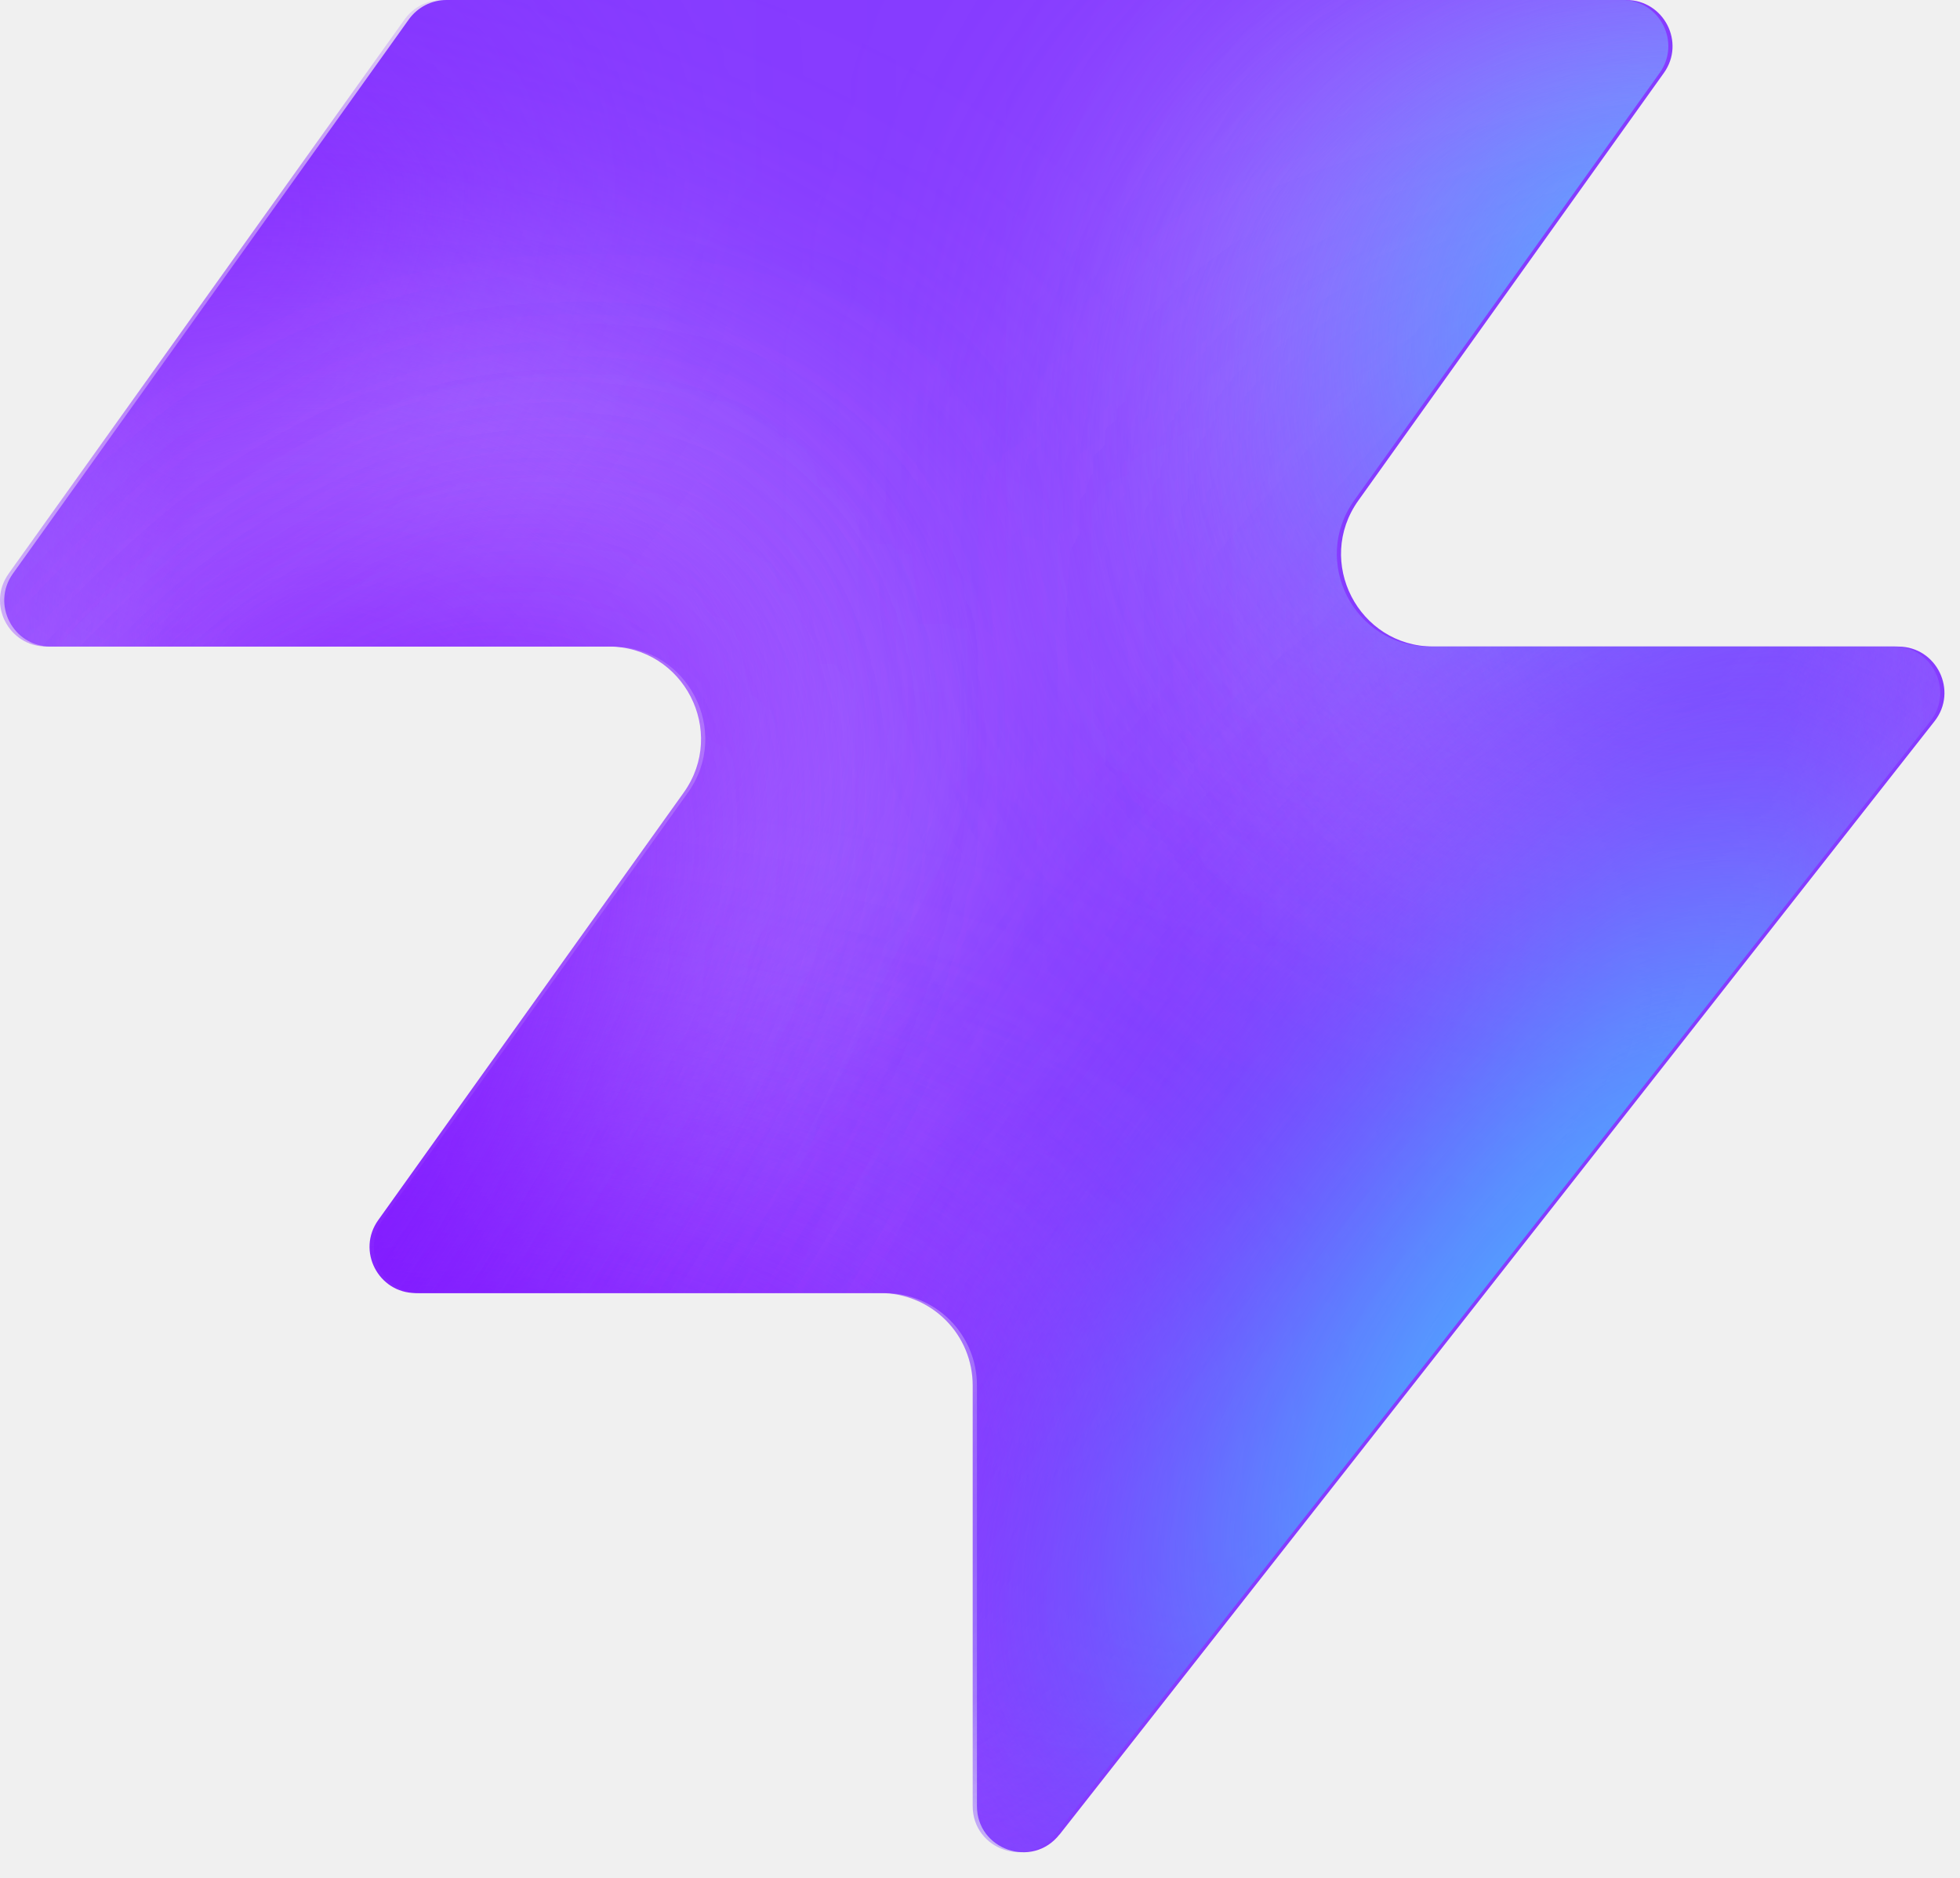
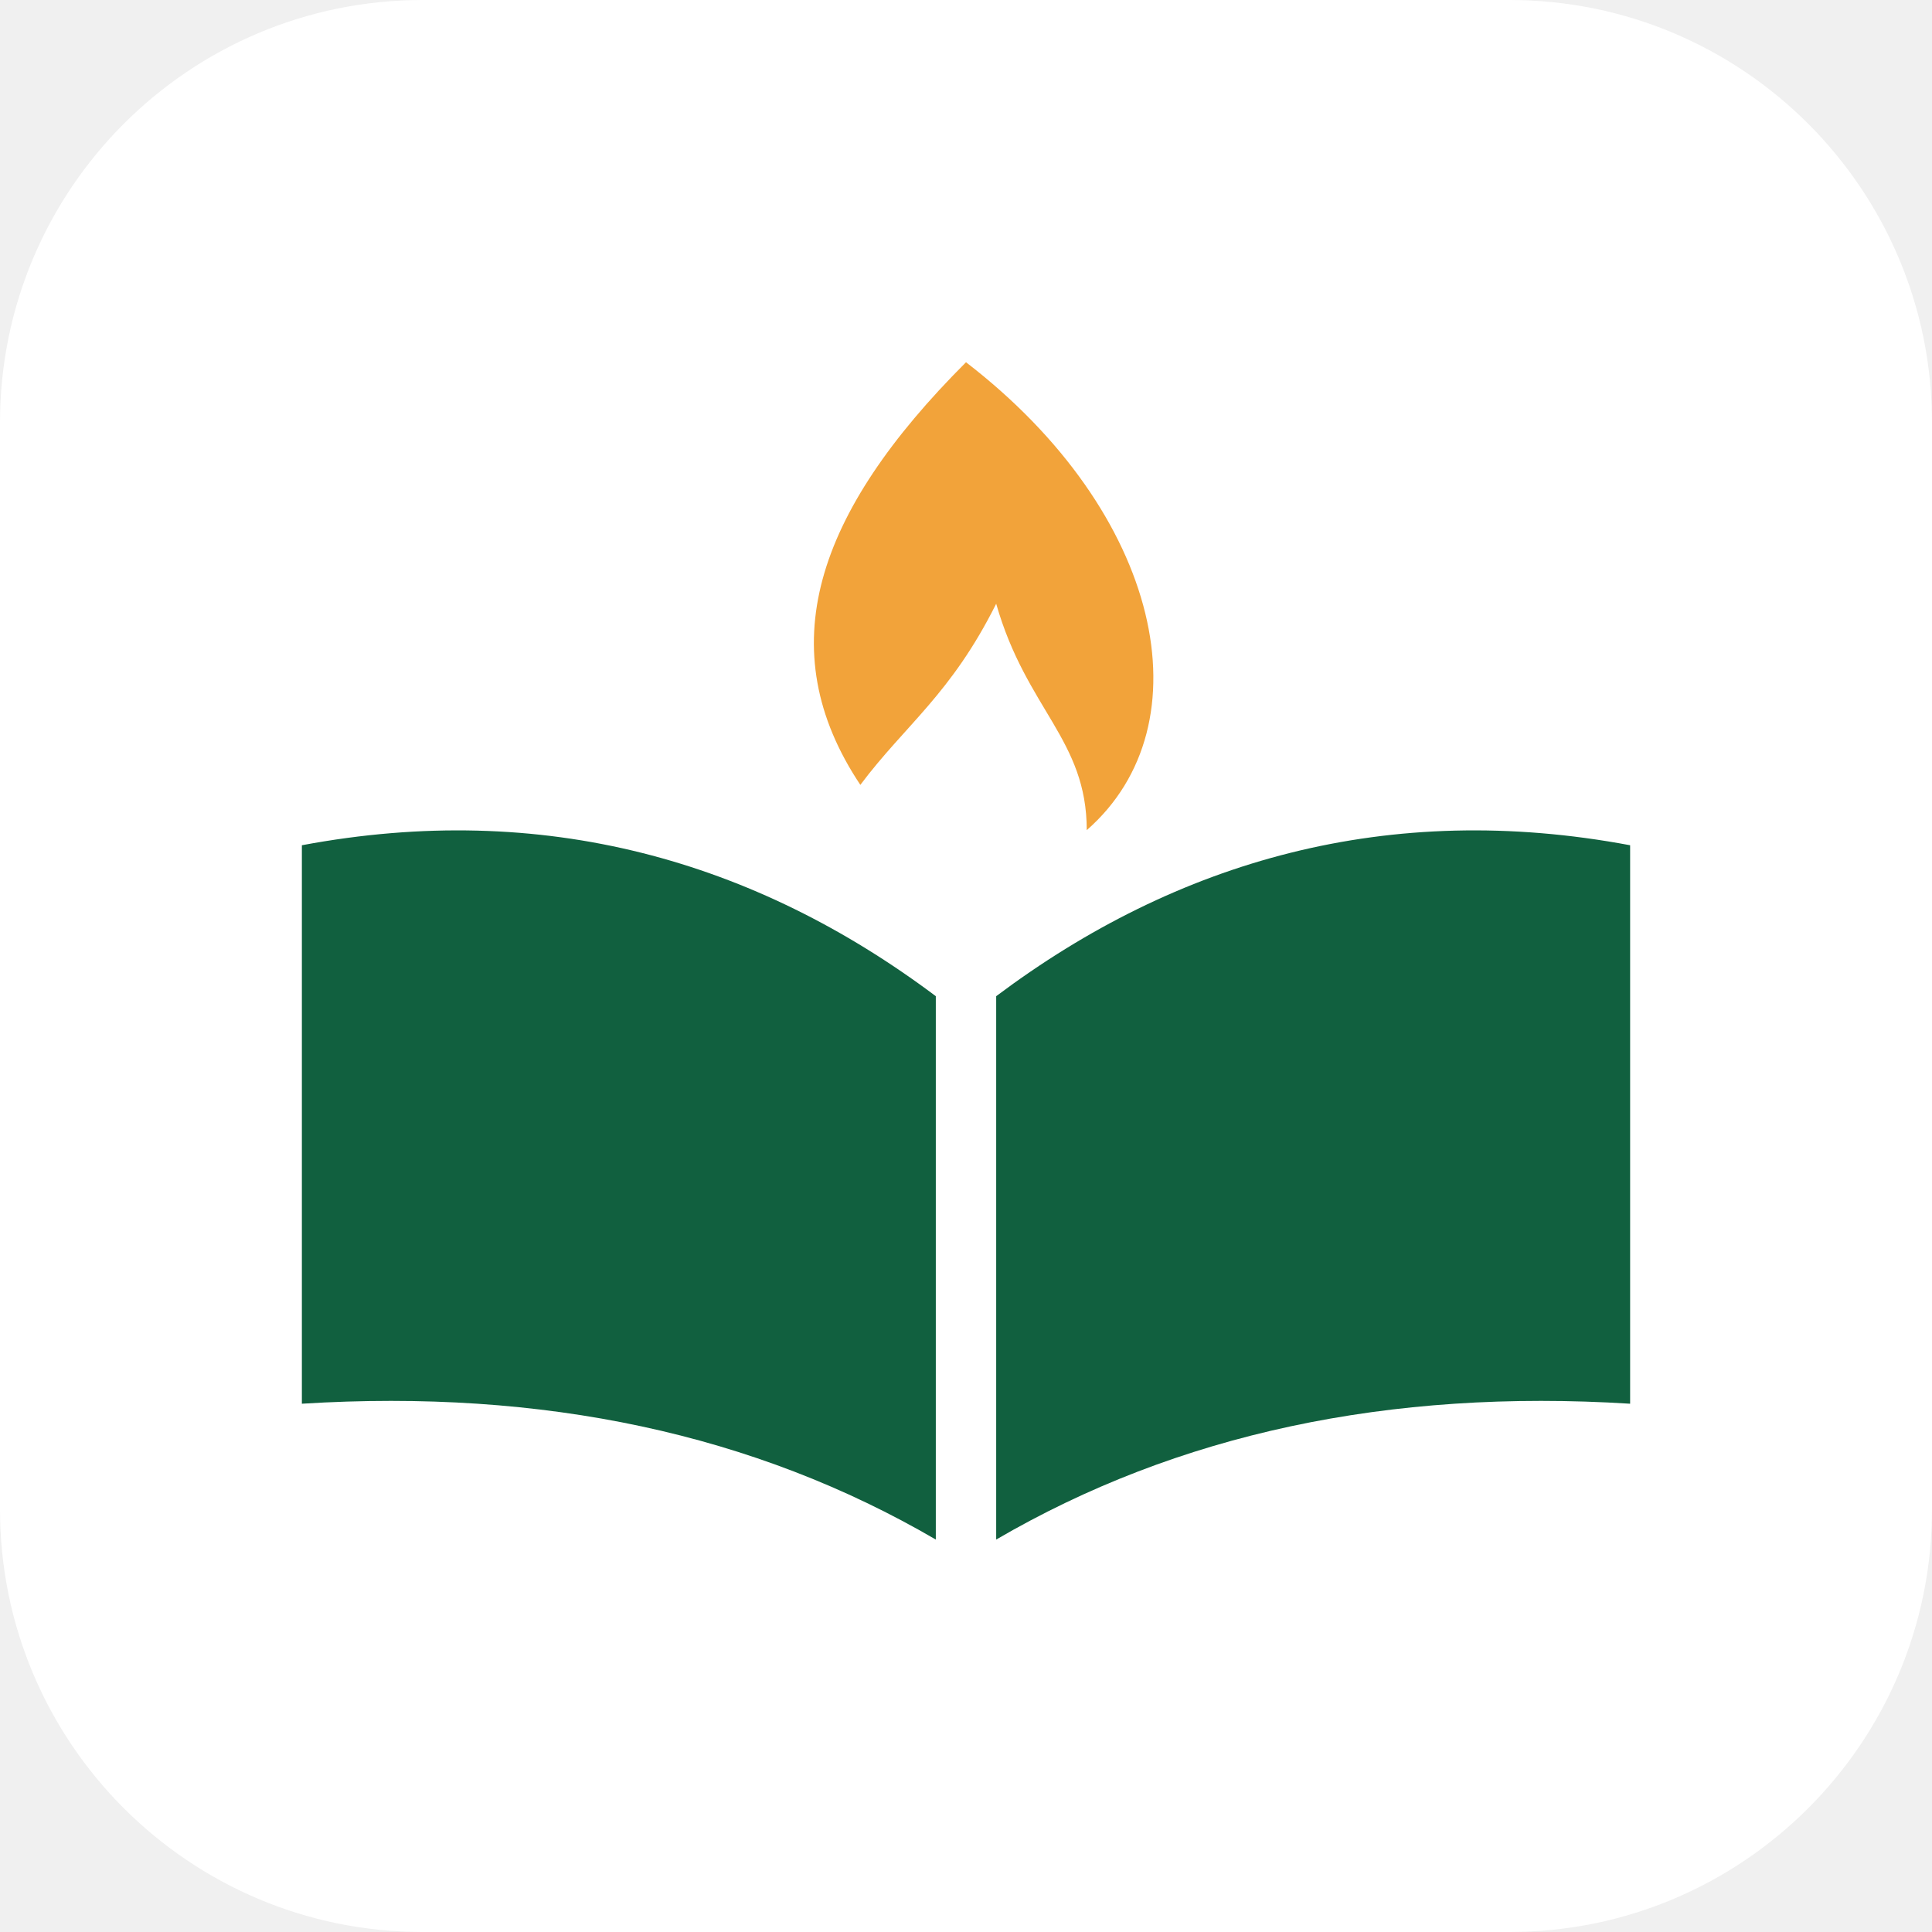
- <svg xmlns="http://www.w3.org/2000/svg" width="48" height="46" fill="none" viewBox="0 0 48 46">
-   <path fill="#863bff" d="M25.946 44.938c-.664.845-2.021.375-2.021-.698V33.937a2.26 2.26 0 0 0-2.262-2.262H10.287c-.92 0-1.456-1.04-.92-1.788l7.48-10.471c1.07-1.497 0-3.578-1.842-3.578H1.237c-.92 0-1.456-1.04-.92-1.788L10.013.474c.214-.297.556-.474.92-.474h28.894c.92 0 1.456 1.04.92 1.788l-7.48 10.471c-1.07 1.498 0 3.579 1.842 3.579h11.377c.943 0 1.473 1.088.89 1.83L25.947 44.94z" style="fill:#863bff;fill:color(display-p3 .525 .23 1);fill-opacity:1" />
-   <mask id="a" width="48" height="46" x="0" y="0" maskUnits="userSpaceOnUse" style="mask-type:alpha">
-     <path fill="#000" d="M25.842 44.938c-.664.844-2.021.375-2.021-.698V33.937a2.26 2.26 0 0 0-2.262-2.262H10.183c-.92 0-1.456-1.04-.92-1.788l7.48-10.471c1.07-1.498 0-3.579-1.842-3.579H1.133c-.92 0-1.456-1.04-.92-1.787L9.91.473c.214-.297.556-.474.92-.474h28.894c.92 0 1.456 1.04.92 1.788l-7.48 10.471c-1.07 1.498 0 3.578 1.842 3.578h11.377c.943 0 1.473 1.088.89 1.832L25.843 44.94z" style="fill:#000;fill-opacity:1" />
-   </mask>
-   <g mask="url(#a)">
-     <g filter="url(#b)">
-       <ellipse cx="5.508" cy="14.704" fill="#ede6ff" rx="5.508" ry="14.704" style="fill:#ede6ff;fill:color(display-p3 .927 .903 1);fill-opacity:1" transform="matrix(.00324 1 1 -.00324 -4.47 31.516)" />
-     </g>
-     <g filter="url(#c)">
-       <ellipse cx="10.399" cy="29.851" fill="#ede6ff" rx="10.399" ry="29.851" style="fill:#ede6ff;fill:color(display-p3 .927 .903 1);fill-opacity:1" transform="matrix(.00324 1 1 -.00324 -39.328 7.883)" />
-     </g>
-     <g filter="url(#d)">
-       <ellipse cx="5.508" cy="30.487" fill="#7e14ff" rx="5.508" ry="30.487" style="fill:#7e14ff;fill:color(display-p3 .492 .077 1);fill-opacity:1" transform="rotate(89.814 -25.913 -14.639)scale(1 -1)" />
-     </g>
-     <g filter="url(#e)">
-       <ellipse cx="5.508" cy="30.599" fill="#7e14ff" rx="5.508" ry="30.599" style="fill:#7e14ff;fill:color(display-p3 .492 .077 1);fill-opacity:1" transform="rotate(89.814 -32.644 -3.334)scale(1 -1)" />
-     </g>
-     <g filter="url(#f)">
-       <ellipse cx="5.508" cy="30.599" fill="#7e14ff" rx="5.508" ry="30.599" style="fill:#7e14ff;fill:color(display-p3 .492 .077 1);fill-opacity:1" transform="matrix(.00324 1 1 -.00324 -34.34 30.47)" />
-     </g>
-     <g filter="url(#g)">
-       <ellipse cx="14.072" cy="22.078" fill="#ede6ff" rx="14.072" ry="22.078" style="fill:#ede6ff;fill:color(display-p3 .927 .903 1);fill-opacity:1" transform="rotate(93.35 24.506 48.493)scale(-1 1)" />
-     </g>
-     <g filter="url(#h)">
-       <ellipse cx="3.47" cy="21.501" fill="#7e14ff" rx="3.47" ry="21.501" style="fill:#7e14ff;fill:color(display-p3 .492 .077 1);fill-opacity:1" transform="rotate(89.009 28.708 47.59)scale(-1 1)" />
-     </g>
-     <g filter="url(#i)">
-       <ellipse cx="3.47" cy="21.501" fill="#7e14ff" rx="3.47" ry="21.501" style="fill:#7e14ff;fill:color(display-p3 .492 .077 1);fill-opacity:1" transform="rotate(89.009 28.708 47.59)scale(-1 1)" />
-     </g>
-     <g filter="url(#j)">
-       <ellipse cx=".387" cy="8.972" fill="#7e14ff" rx="4.407" ry="29.108" style="fill:#7e14ff;fill:color(display-p3 .492 .077 1);fill-opacity:1" transform="rotate(39.51 .387 8.972)" />
-     </g>
-     <g filter="url(#k)">
-       <ellipse cx="47.523" cy="-6.092" fill="#7e14ff" rx="4.407" ry="29.108" style="fill:#7e14ff;fill:color(display-p3 .492 .077 1);fill-opacity:1" transform="rotate(37.892 47.523 -6.092)" />
-     </g>
-     <g filter="url(#l)">
-       <ellipse cx="41.412" cy="6.333" fill="#47bfff" rx="5.971" ry="9.665" style="fill:#47bfff;fill:color(display-p3 .28 .748 1);fill-opacity:1" transform="rotate(37.892 41.412 6.333)" />
-     </g>
-     <g filter="url(#m)">
-       <ellipse cx="-1.879" cy="38.332" fill="#7e14ff" rx="4.407" ry="29.108" style="fill:#7e14ff;fill:color(display-p3 .492 .077 1);fill-opacity:1" transform="rotate(37.892 -1.88 38.332)" />
-     </g>
-     <g filter="url(#n)">
-       <ellipse cx="-1.879" cy="38.332" fill="#7e14ff" rx="4.407" ry="29.108" style="fill:#7e14ff;fill:color(display-p3 .492 .077 1);fill-opacity:1" transform="rotate(37.892 -1.88 38.332)" />
-     </g>
-     <g filter="url(#o)">
-       <ellipse cx="35.651" cy="29.907" fill="#7e14ff" rx="4.407" ry="29.108" style="fill:#7e14ff;fill:color(display-p3 .492 .077 1);fill-opacity:1" transform="rotate(37.892 35.651 29.907)" />
-     </g>
-     <g filter="url(#p)">
-       <ellipse cx="38.418" cy="32.4" fill="#47bfff" rx="5.971" ry="15.297" style="fill:#47bfff;fill:color(display-p3 .28 .748 1);fill-opacity:1" transform="rotate(37.892 38.418 32.4)" />
-     </g>
+ <svg xmlns="http://www.w3.org/2000/svg" viewBox="0 0 64 64">
+   <rect width="64" height="64" rx="14" fill="#ffffff" />
+   <g transform="translate(8 10)">
+     <path d="M24 2c-5 5-6.5 9.5-3.5 14 1.5-2 3-3 4.5-6 1 3.5 3 4.5 3 7.5 4-3.5 2.5-10.5-4-15.5z" fill="#f2a33a" />
+     <path d="M2 18c8-1.5 15 .5 21 5v18c-6-3.5-13-5-21-4.5z" fill="#11603f" />
+     <path d="M46 18c-8-1.5-15 .5-21 5v18c6-3.5 13-5 21-4.5z" fill="#11603f" />
  </g>
-   <defs>
-     <filter id="b" width="60.045" height="41.654" x="-19.77" y="16.149" color-interpolation-filters="sRGB" filterUnits="userSpaceOnUse">
-       <feFlood flood-opacity="0" result="BackgroundImageFix" />
-       <feBlend in="SourceGraphic" in2="BackgroundImageFix" result="shape" />
-       <feGaussianBlur result="effect1_foregroundBlur_2002_17158" stdDeviation="7.659" />
-     </filter>
-     <filter id="c" width="90.34" height="51.437" x="-54.613" y="-7.533" color-interpolation-filters="sRGB" filterUnits="userSpaceOnUse">
-       <feFlood flood-opacity="0" result="BackgroundImageFix" />
-       <feBlend in="SourceGraphic" in2="BackgroundImageFix" result="shape" />
-       <feGaussianBlur result="effect1_foregroundBlur_2002_17158" stdDeviation="7.659" />
-     </filter>
-     <filter id="d" width="79.355" height="29.4" x="-49.64" y="2.03" color-interpolation-filters="sRGB" filterUnits="userSpaceOnUse">
-       <feFlood flood-opacity="0" result="BackgroundImageFix" />
-       <feBlend in="SourceGraphic" in2="BackgroundImageFix" result="shape" />
-       <feGaussianBlur result="effect1_foregroundBlur_2002_17158" stdDeviation="4.596" />
-     </filter>
-     <filter id="e" width="79.579" height="29.4" x="-45.045" y="20.029" color-interpolation-filters="sRGB" filterUnits="userSpaceOnUse">
-       <feFlood flood-opacity="0" result="BackgroundImageFix" />
-       <feBlend in="SourceGraphic" in2="BackgroundImageFix" result="shape" />
-       <feGaussianBlur result="effect1_foregroundBlur_2002_17158" stdDeviation="4.596" />
-     </filter>
-     <filter id="f" width="79.579" height="29.4" x="-43.513" y="21.178" color-interpolation-filters="sRGB" filterUnits="userSpaceOnUse">
-       <feFlood flood-opacity="0" result="BackgroundImageFix" />
-       <feBlend in="SourceGraphic" in2="BackgroundImageFix" result="shape" />
-       <feGaussianBlur result="effect1_foregroundBlur_2002_17158" stdDeviation="4.596" />
-     </filter>
-     <filter id="g" width="74.749" height="58.852" x="15.756" y="-17.901" color-interpolation-filters="sRGB" filterUnits="userSpaceOnUse">
-       <feFlood flood-opacity="0" result="BackgroundImageFix" />
-       <feBlend in="SourceGraphic" in2="BackgroundImageFix" result="shape" />
-       <feGaussianBlur result="effect1_foregroundBlur_2002_17158" stdDeviation="7.659" />
-     </filter>
-     <filter id="h" width="61.377" height="25.362" x="23.548" y="2.284" color-interpolation-filters="sRGB" filterUnits="userSpaceOnUse">
-       <feFlood flood-opacity="0" result="BackgroundImageFix" />
-       <feBlend in="SourceGraphic" in2="BackgroundImageFix" result="shape" />
-       <feGaussianBlur result="effect1_foregroundBlur_2002_17158" stdDeviation="4.596" />
-     </filter>
-     <filter id="i" width="61.377" height="25.362" x="23.548" y="2.284" color-interpolation-filters="sRGB" filterUnits="userSpaceOnUse">
-       <feFlood flood-opacity="0" result="BackgroundImageFix" />
-       <feBlend in="SourceGraphic" in2="BackgroundImageFix" result="shape" />
-       <feGaussianBlur result="effect1_foregroundBlur_2002_17158" stdDeviation="4.596" />
-     </filter>
-     <filter id="j" width="56.045" height="63.649" x="-27.636" y="-22.853" color-interpolation-filters="sRGB" filterUnits="userSpaceOnUse">
-       <feFlood flood-opacity="0" result="BackgroundImageFix" />
-       <feBlend in="SourceGraphic" in2="BackgroundImageFix" result="shape" />
-       <feGaussianBlur result="effect1_foregroundBlur_2002_17158" stdDeviation="4.596" />
-     </filter>
-     <filter id="k" width="54.814" height="64.646" x="20.116" y="-38.415" color-interpolation-filters="sRGB" filterUnits="userSpaceOnUse">
-       <feFlood flood-opacity="0" result="BackgroundImageFix" />
-       <feBlend in="SourceGraphic" in2="BackgroundImageFix" result="shape" />
-       <feGaussianBlur result="effect1_foregroundBlur_2002_17158" stdDeviation="4.596" />
-     </filter>
-     <filter id="l" width="33.541" height="35.313" x="24.641" y="-11.323" color-interpolation-filters="sRGB" filterUnits="userSpaceOnUse">
-       <feFlood flood-opacity="0" result="BackgroundImageFix" />
-       <feBlend in="SourceGraphic" in2="BackgroundImageFix" result="shape" />
-       <feGaussianBlur result="effect1_foregroundBlur_2002_17158" stdDeviation="4.596" />
-     </filter>
-     <filter id="m" width="54.814" height="64.646" x="-29.286" y="6.009" color-interpolation-filters="sRGB" filterUnits="userSpaceOnUse">
-       <feFlood flood-opacity="0" result="BackgroundImageFix" />
-       <feBlend in="SourceGraphic" in2="BackgroundImageFix" result="shape" />
-       <feGaussianBlur result="effect1_foregroundBlur_2002_17158" stdDeviation="4.596" />
-     </filter>
-     <filter id="n" width="54.814" height="64.646" x="-29.286" y="6.009" color-interpolation-filters="sRGB" filterUnits="userSpaceOnUse">
-       <feFlood flood-opacity="0" result="BackgroundImageFix" />
-       <feBlend in="SourceGraphic" in2="BackgroundImageFix" result="shape" />
-       <feGaussianBlur result="effect1_foregroundBlur_2002_17158" stdDeviation="4.596" />
-     </filter>
-     <filter id="o" width="54.814" height="64.646" x="8.244" y="-2.416" color-interpolation-filters="sRGB" filterUnits="userSpaceOnUse">
-       <feFlood flood-opacity="0" result="BackgroundImageFix" />
-       <feBlend in="SourceGraphic" in2="BackgroundImageFix" result="shape" />
-       <feGaussianBlur result="effect1_foregroundBlur_2002_17158" stdDeviation="4.596" />
-     </filter>
-     <filter id="p" width="39.409" height="43.623" x="18.713" y="10.588" color-interpolation-filters="sRGB" filterUnits="userSpaceOnUse">
-       <feFlood flood-opacity="0" result="BackgroundImageFix" />
-       <feBlend in="SourceGraphic" in2="BackgroundImageFix" result="shape" />
-       <feGaussianBlur result="effect1_foregroundBlur_2002_17158" stdDeviation="4.596" />
-     </filter>
-   </defs>
</svg>
